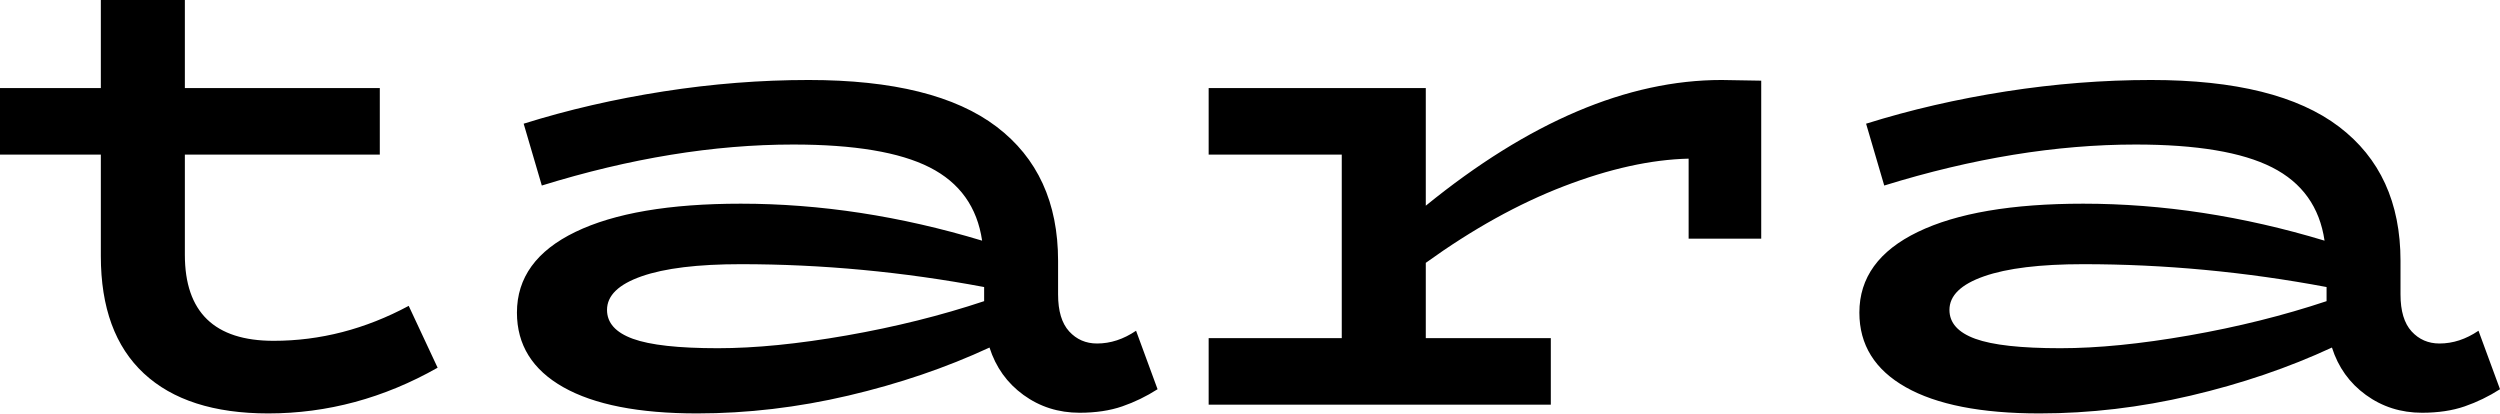
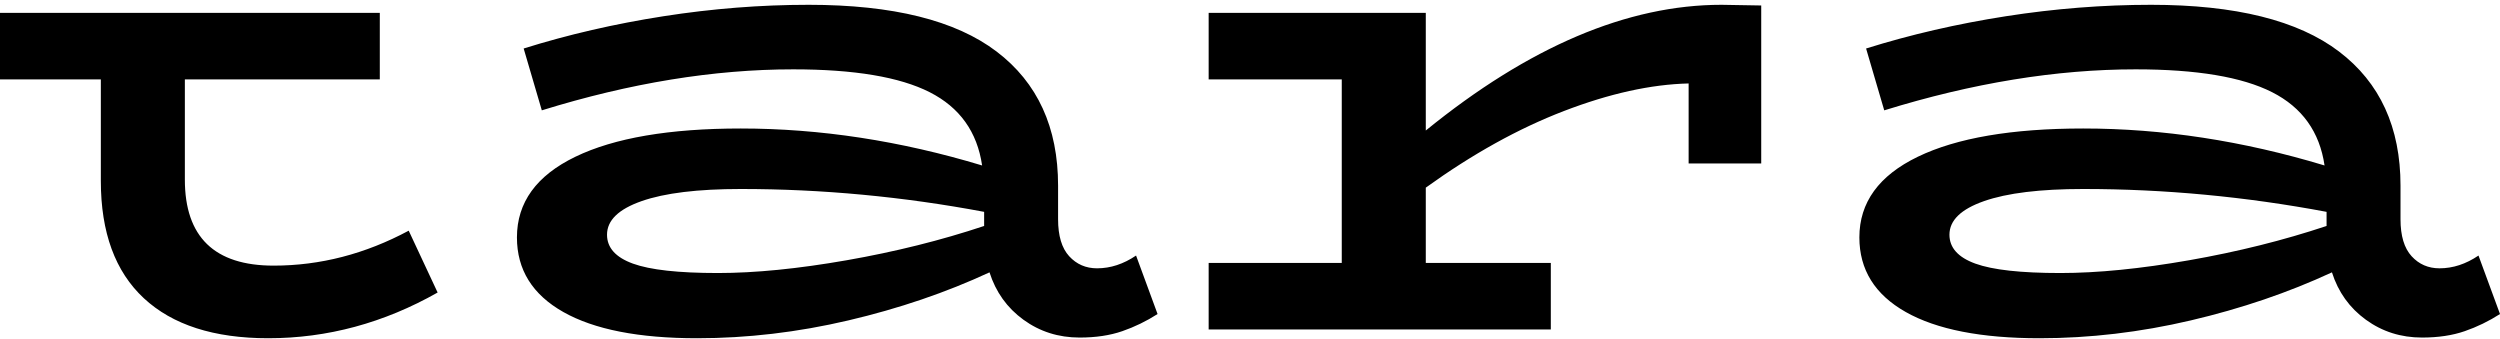
- <svg xmlns="http://www.w3.org/2000/svg" clip-rule="evenodd" fill-rule="evenodd" viewBox="0 0 266 44">
-   <path d="m46.563 39.124c-5.722 3.242-11.731 4.864-18.025 4.864-5.769 0-10.18-1.419-13.232-4.256-3.051-2.837-4.577-6.998-4.577-12.481v-10.8h-10.729v-7.081h10.729v-9.37h8.94v9.37h20.742v7.081h-20.742v10.657c0 6.103 3.147 9.155 9.442 9.155 4.959 0 9.751-1.24 14.376-3.719zm76.602 2.289c-1.192.763-2.443 1.371-3.755 1.824-1.311.453-2.825.679-4.541.679-2.242 0-4.232-.632-5.973-1.895-1.74-1.264-2.944-2.945-3.612-5.043-4.625 2.146-9.632 3.851-15.02 5.114-5.388 1.264-10.752 1.896-16.093 1.896-6.199 0-10.943-.93-14.233-2.79-3.291-1.859-4.936-4.506-4.936-7.939 0-3.719 2.075-6.58 6.223-8.583s10.014-3.004 17.595-3.004c8.44 0 16.999 1.311 25.677 3.934-.524-3.576-2.384-6.175-5.578-7.796-3.195-1.622-8.035-2.432-14.52-2.432-8.44 0-17.357 1.454-26.75 4.363l-1.931-6.58c4.72-1.479 9.679-2.623 14.877-3.434 5.197-.81 10.347-1.216 15.449-1.216 8.965 0 15.628 1.657 19.991 4.971s6.545 8.071 6.545 14.27v3.576c0 1.764.393 3.075 1.18 3.934.787.858 1.776 1.287 2.968 1.287 1.431 0 2.813-.453 4.149-1.359zm-58.578-8.44c0 1.383.918 2.408 2.753 3.075 1.836.668 4.852 1.002 9.048 1.002 3.958 0 8.524-.453 13.697-1.359 5.174-.906 10.049-2.122 14.627-3.648v-1.502c-8.631-1.621-17.261-2.432-25.892-2.432-4.577 0-8.094.429-10.55 1.288-2.455.858-3.683 2.05-3.683 3.576zm122.807-24.39v16.808h-7.724v-8.511c-4.006.095-8.428 1.073-13.268 2.932-4.84 1.86-9.739 4.578-14.698 8.154v8.011h13.303v7.081h-36.406v-7.081h14.162v-19.526h-14.162v-7.081h23.103v12.517c10.967-8.917 21.457-13.376 31.471-13.376zm78.606 32.83c-1.192.763-2.444 1.371-3.755 1.824s-2.825.679-4.542.679c-2.241 0-4.232-.632-5.972-1.895-1.741-1.264-2.945-2.945-3.612-5.043-4.625 2.146-9.632 3.851-15.02 5.114-5.389 1.264-10.753 1.896-16.093 1.896-6.199 0-10.944-.93-14.234-2.79-3.29-1.859-4.935-4.506-4.935-7.939 0-3.719 2.074-6.58 6.223-8.583 4.148-2.003 10.013-3.004 17.595-3.004 8.44 0 16.999 1.311 25.677 3.934-.524-3.576-2.384-6.175-5.579-7.796-3.195-1.622-8.034-2.432-14.519-2.432-8.44 0-17.357 1.454-26.751 4.363l-1.931-6.58c4.721-1.479 9.68-2.623 14.877-3.434 5.198-.81 10.348-1.216 15.45-1.216 8.964 0 15.628 1.657 19.991 4.971s6.544 8.071 6.544 14.27v3.576c0 1.764.394 3.075 1.181 3.934.786.858 1.776 1.287 2.968 1.287 1.43 0 2.813-.453 4.148-1.359zm-58.579-8.44c0 1.383.918 2.408 2.754 3.075 1.836.668 4.852 1.002 9.048 1.002 3.958 0 8.523-.453 13.697-1.359 5.173-.906 10.049-2.122 14.627-3.648v-1.502c-8.631-1.621-17.262-2.432-25.892-2.432-4.578 0-8.094.429-10.55 1.288-2.456.858-3.684 2.05-3.684 3.576z" />
+ <svg xmlns="http://www.w3.org/2000/svg" clip-rule="evenodd" fill-rule="evenodd" stroke-linejoin="round" stroke-miterlimit="2" viewBox="0 0 266 36">
+   <path d="m46.563 39.124c-5.722 3.242-11.731 4.864-18.025 4.864-5.769 0-10.18-1.419-13.232-4.256-3.051-2.837-4.577-6.998-4.577-12.481v-10.8h-10.729v-7.081h40.411v7.081h-20.742v10.657c0 6.103 3.147 9.155 9.442 9.155 4.959 0 9.751-1.24 14.376-3.719zm76.602 2.289c-1.192.763-2.443 1.371-3.755 1.824-1.311.453-2.825.679-4.541.679-2.242 0-4.232-.632-5.973-1.895-1.74-1.264-2.944-2.945-3.612-5.043-4.625 2.146-9.632 3.851-15.02 5.114-5.388 1.264-10.752 1.896-16.093 1.896-6.199 0-10.943-.93-14.233-2.79-3.291-1.859-4.936-4.506-4.936-7.939 0-3.719 2.075-6.58 6.223-8.583s10.014-3.004 17.595-3.004c8.44 0 16.999 1.311 25.677 3.934-.524-3.576-2.384-6.175-5.578-7.796-3.195-1.622-8.035-2.432-14.52-2.432-8.44 0-17.357 1.454-26.75 4.363l-1.931-6.58c4.72-1.479 9.679-2.623 14.877-3.434 5.197-.81 10.347-1.216 15.449-1.216 8.965 0 15.628 1.657 19.991 4.971s6.545 8.071 6.545 14.27v3.576c0 1.764.393 3.075 1.18 3.934.787.858 1.776 1.287 2.968 1.287 1.431 0 2.813-.453 4.149-1.359zm-58.578-8.44c0 1.383.918 2.408 2.753 3.075 1.836.668 4.852 1.002 9.048 1.002 3.958 0 8.524-.453 13.697-1.359 5.174-.906 10.049-2.122 14.627-3.648v-1.502c-8.631-1.621-17.261-2.432-25.892-2.432-4.577 0-8.094.429-10.55 1.288-2.455.858-3.683 2.05-3.683 3.576zm122.807-24.39v16.808h-7.724v-8.511c-4.006.095-8.428 1.073-13.268 2.932-4.84 1.86-9.739 4.578-14.698 8.154v8.011h13.303v7.081h-36.406v-7.081h14.162v-19.526h-14.162v-7.081h23.103v12.517c10.967-8.917 21.457-13.376 31.471-13.376zm78.606 32.83c-1.192.763-2.444 1.371-3.755 1.824s-2.825.679-4.542.679c-2.241 0-4.232-.632-5.972-1.895-1.741-1.264-2.945-2.945-3.612-5.043-4.625 2.146-9.632 3.851-15.02 5.114-5.389 1.264-10.753 1.896-16.093 1.896-6.199 0-10.944-.93-14.234-2.79-3.29-1.859-4.935-4.506-4.935-7.939 0-3.719 2.074-6.58 6.223-8.583 4.148-2.003 10.013-3.004 17.595-3.004 8.44 0 16.999 1.311 25.677 3.934-.524-3.576-2.384-6.175-5.579-7.796-3.195-1.622-8.034-2.432-14.519-2.432-8.44 0-17.357 1.454-26.751 4.363l-1.931-6.58c4.721-1.479 9.68-2.623 14.877-3.434 5.198-.81 10.348-1.216 15.45-1.216 8.964 0 15.628 1.657 19.991 4.971s6.544 8.071 6.544 14.27v3.576c0 1.764.394 3.075 1.181 3.934.786.858 1.776 1.287 2.968 1.287 1.43 0 2.813-.453 4.148-1.359zm-58.579-8.44c0 1.383.918 2.408 2.754 3.075 1.836.668 4.852 1.002 9.048 1.002 3.958 0 8.523-.453 13.697-1.359 5.173-.906 10.049-2.122 14.627-3.648v-1.502c-8.631-1.621-17.262-2.432-25.892-2.432-4.578 0-8.094.429-10.55 1.288-2.456.858-3.684 2.05-3.684 3.576z" transform="translate(0 -8)" />
</svg>
